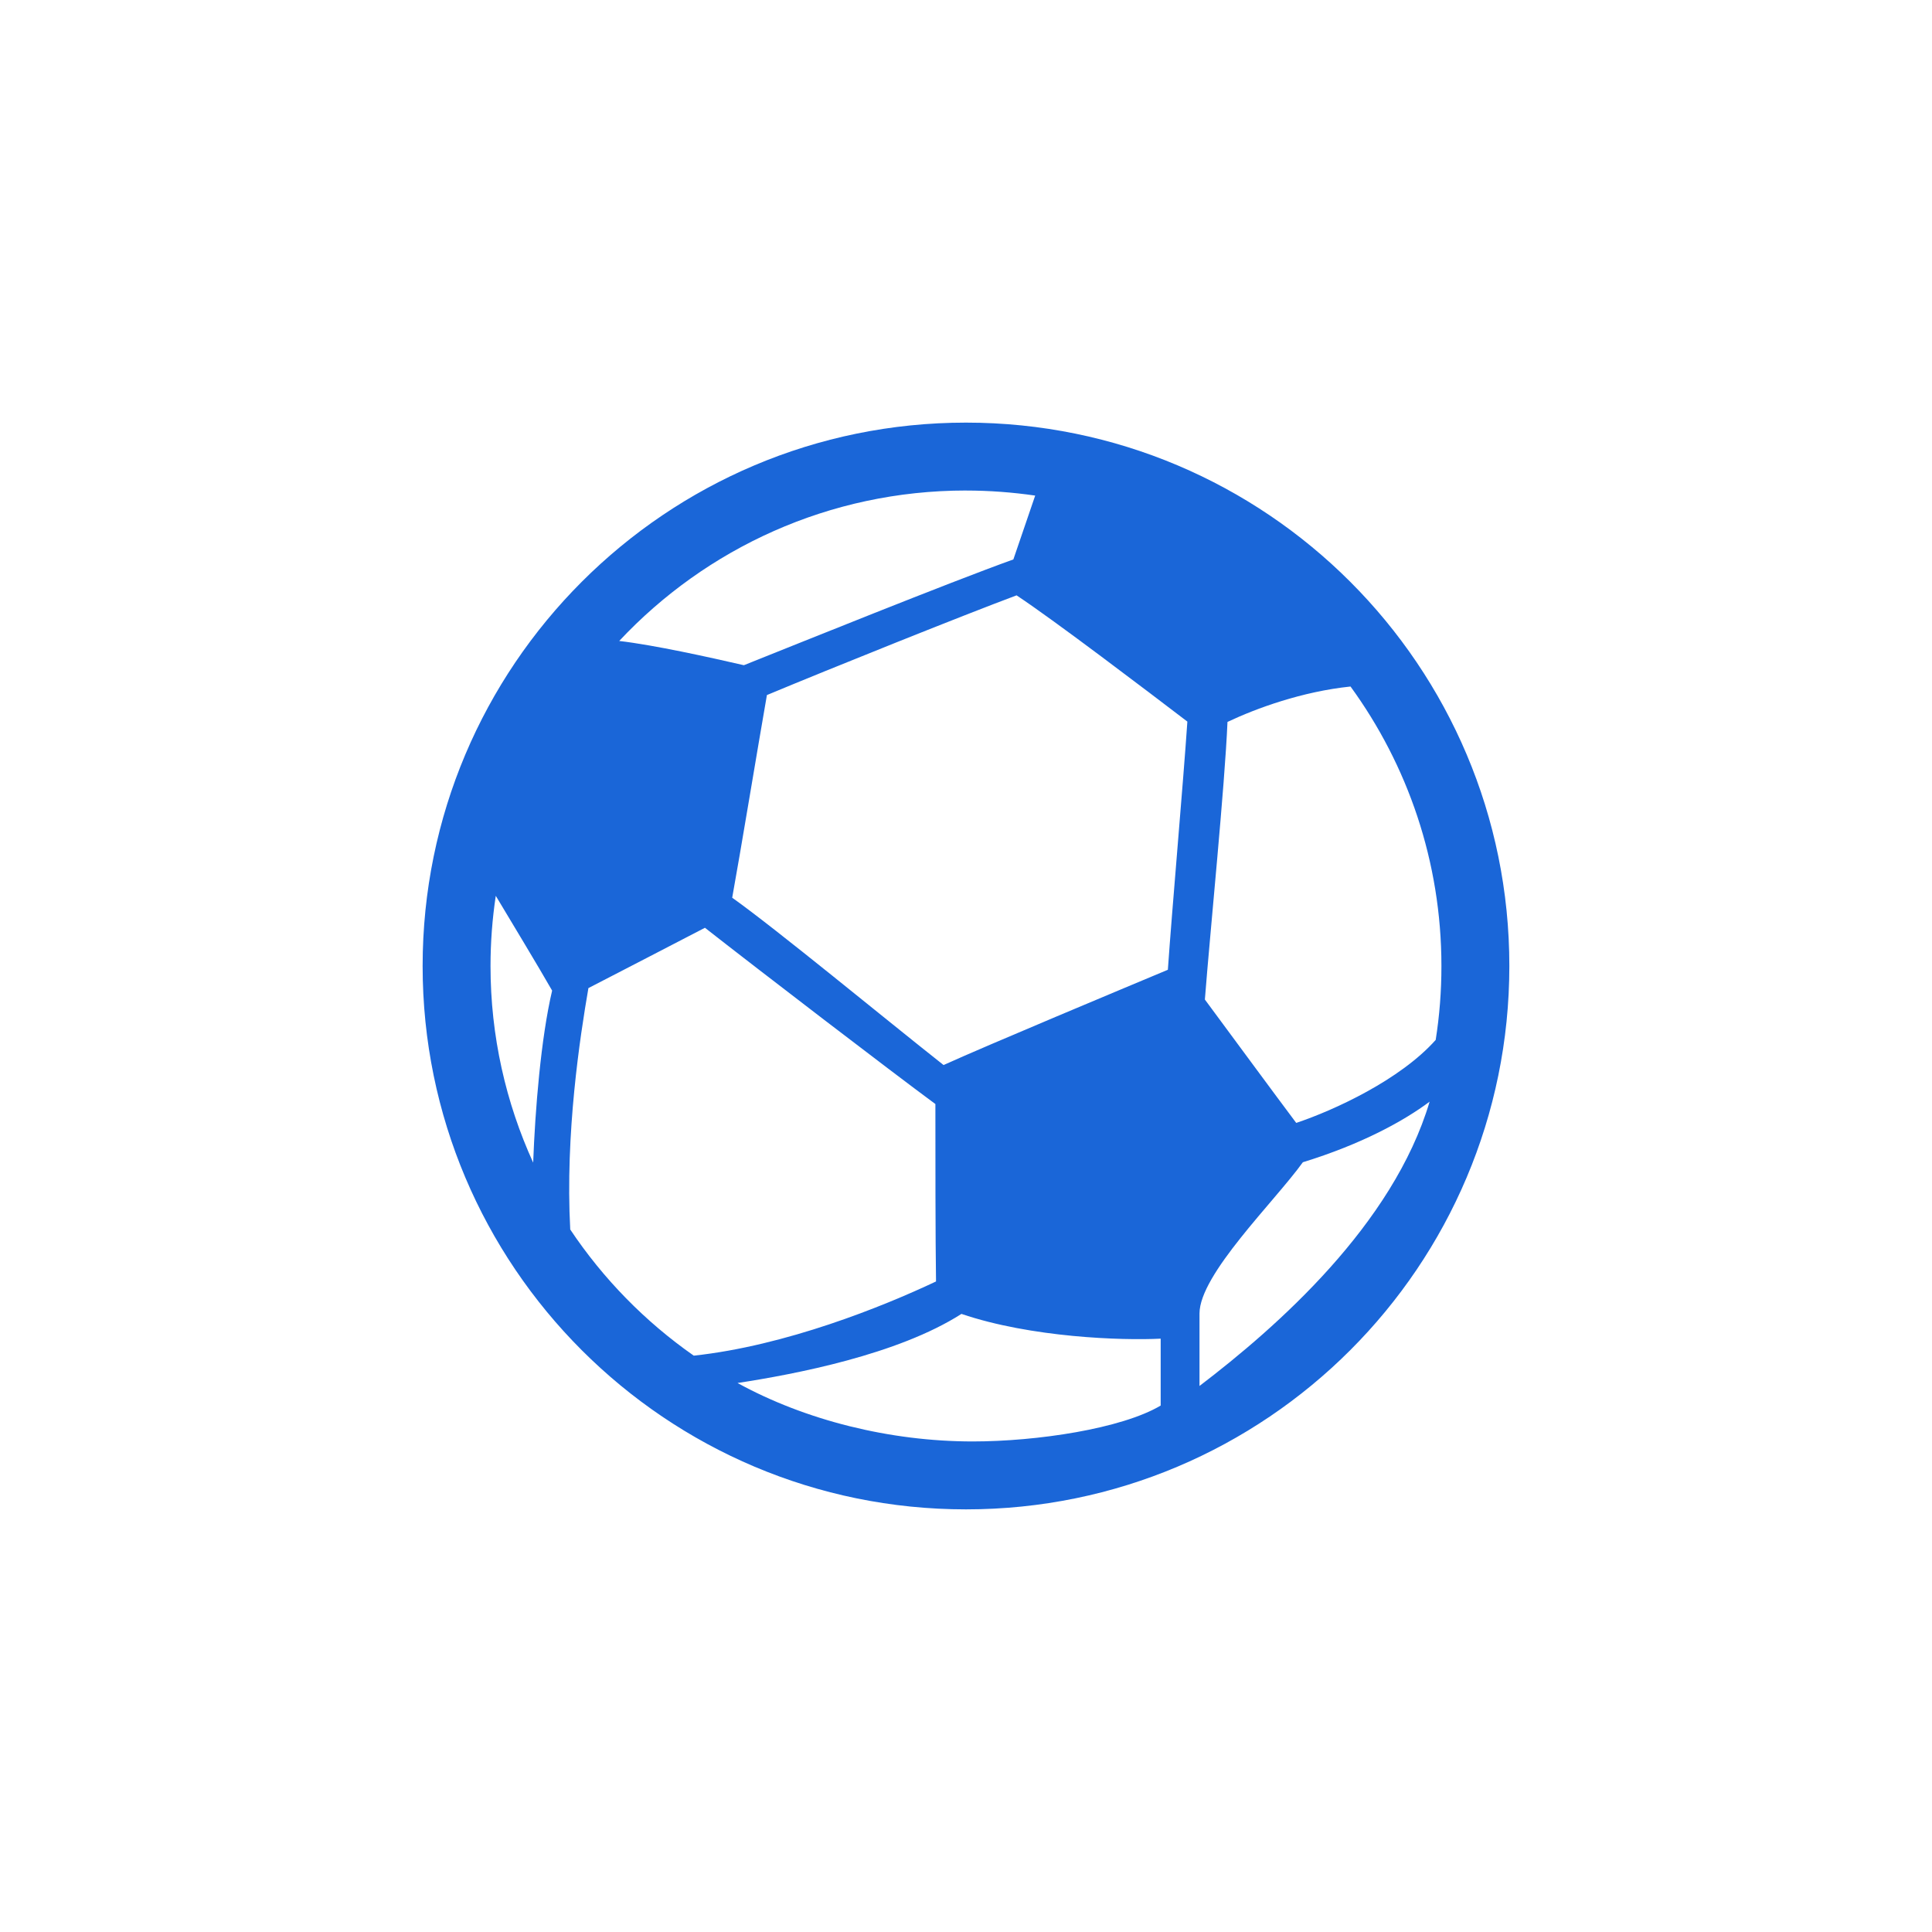
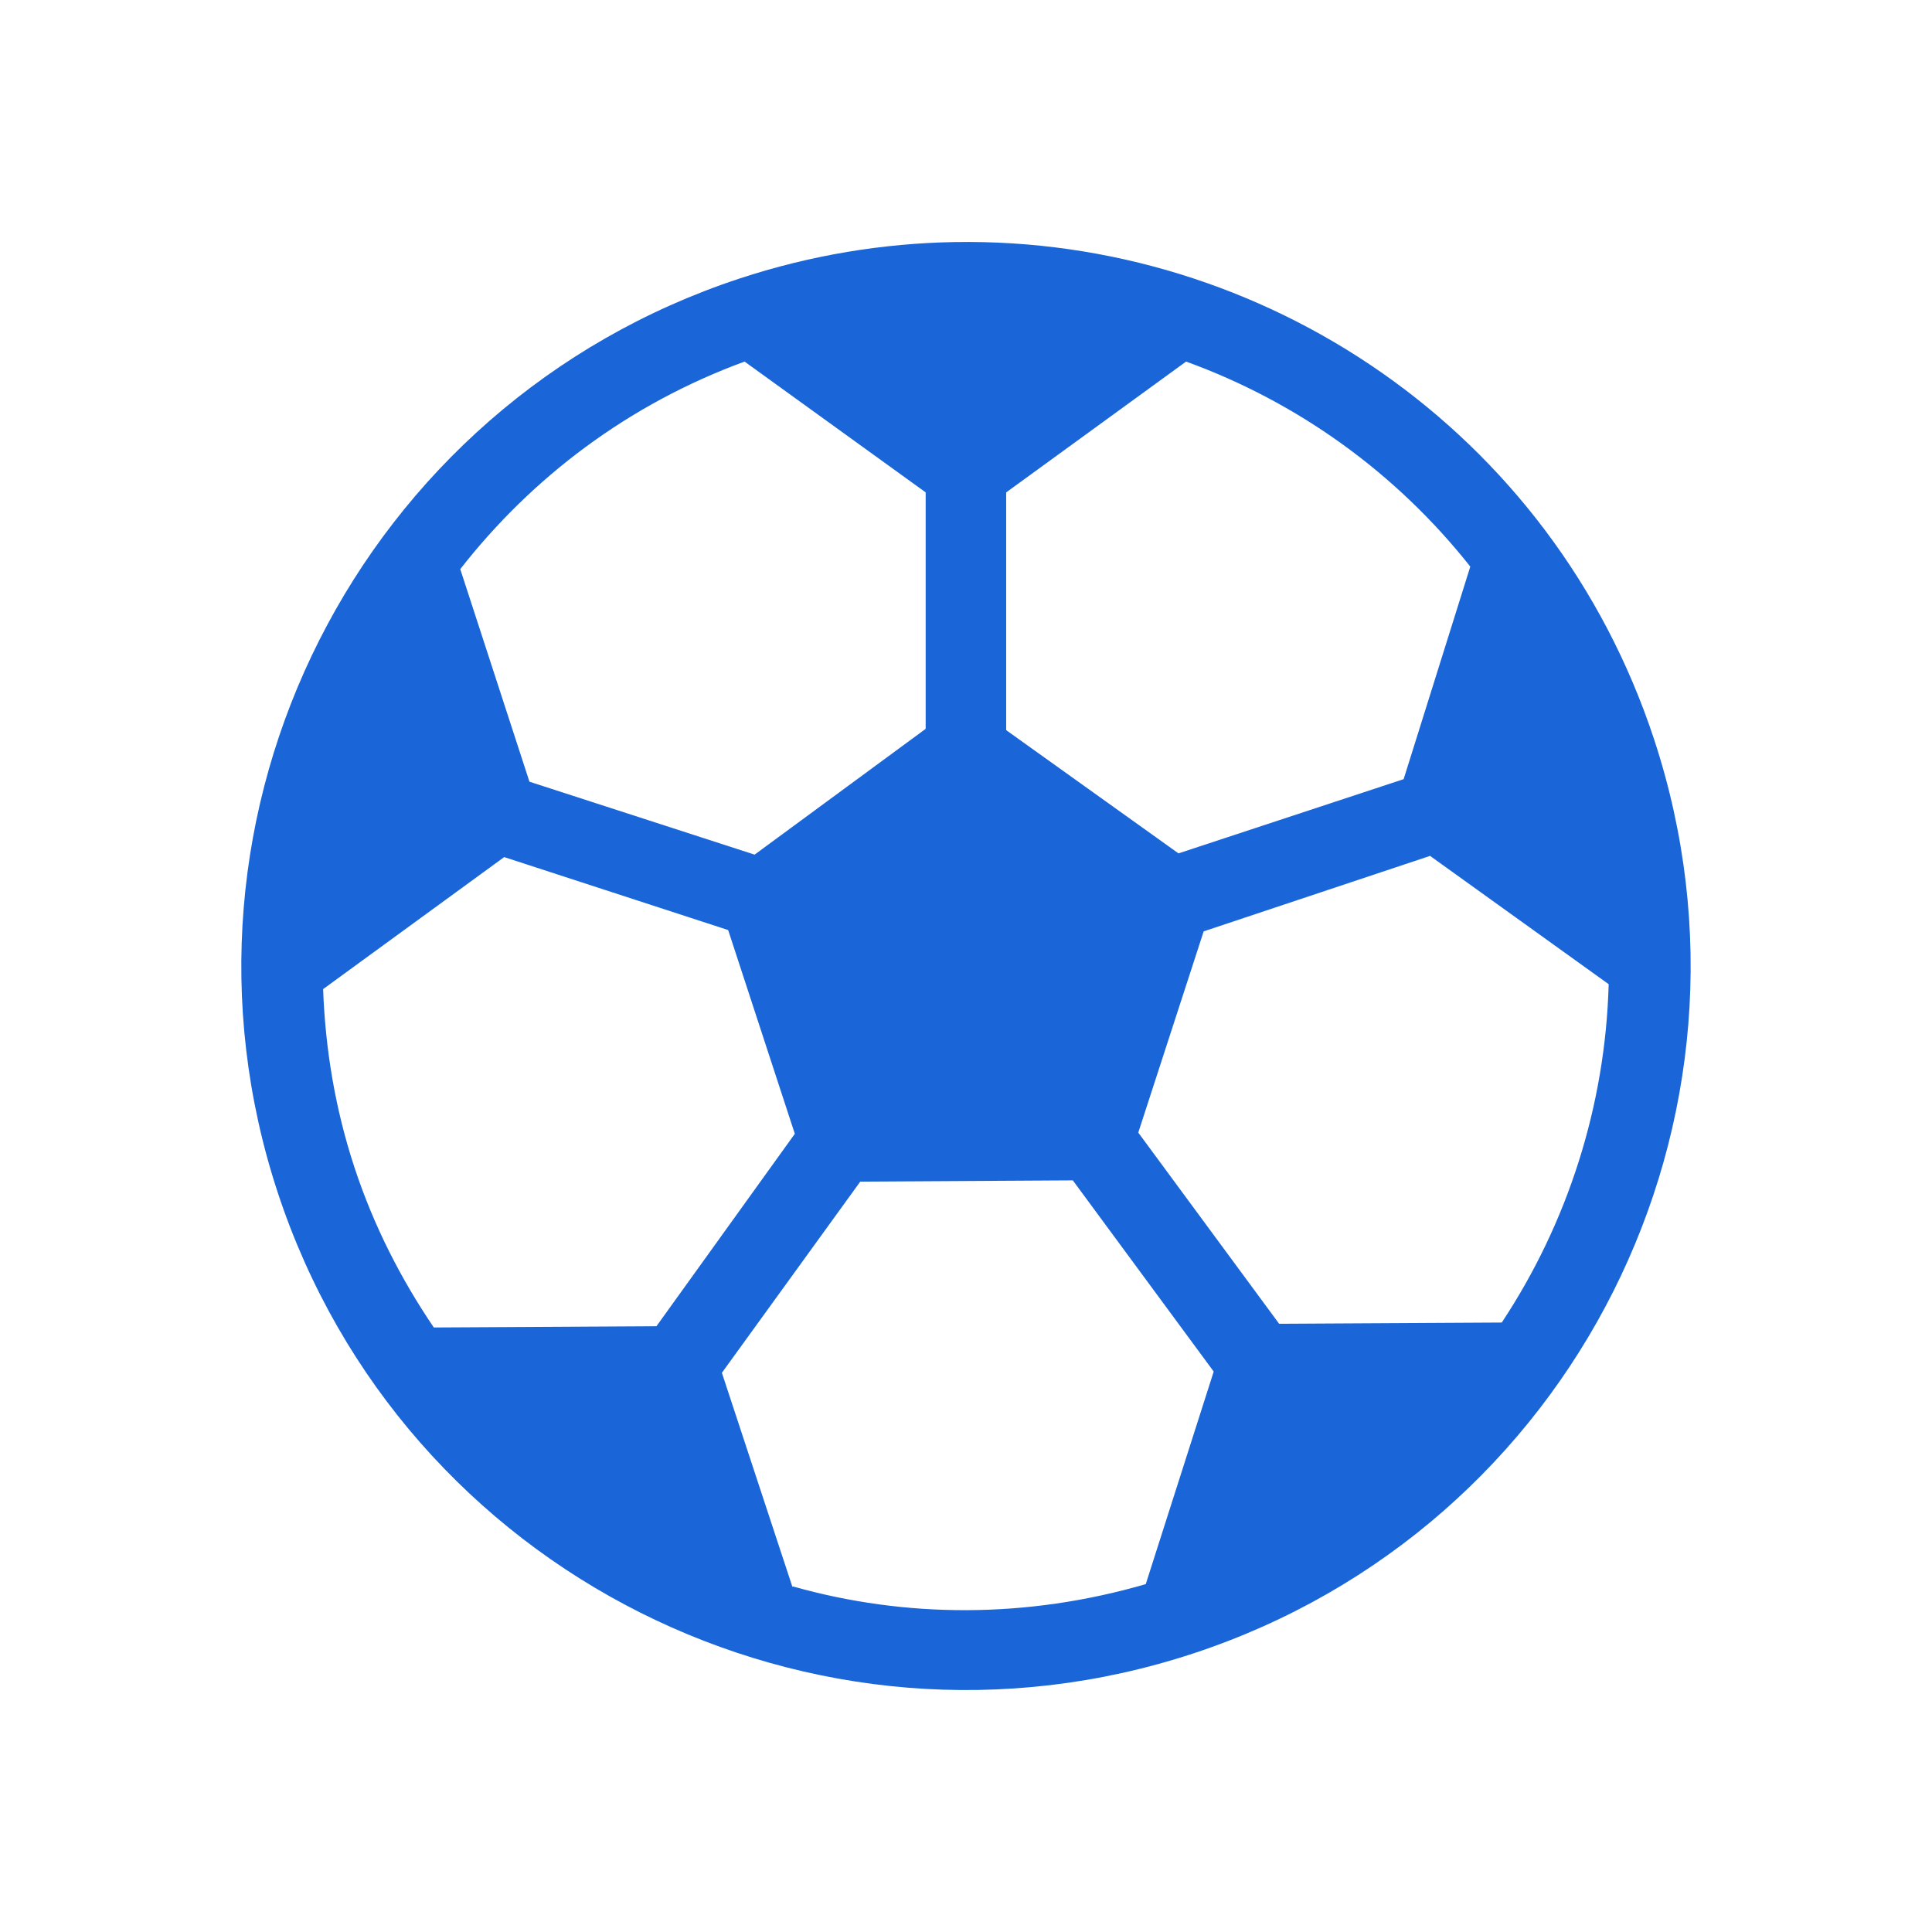
- <svg xmlns="http://www.w3.org/2000/svg" width="64" height="64" id="svg7760" version="1.1">
+ <svg xmlns="http://www.w3.org/2000/svg" width="48" height="48" id="svg7760" version="1.1">
  <defs id="defs7762" />
-   <g id="layer1" transform="translate(0,-988.3622)">
-     <path style="fill:#1a66d8;fill-opacity:1" d="m 31.999,1002.362 c -9.94,0 -17.999,8.06 -17.999,18.001 0,9.939 8.059,17.999 17.999,17.999 9.943,0 18,-8.06 18,-17.999 0.003,-9.941 -8.057,-18.001 -18,-18.001 z m 15.559,20.45 c -1.175,1.32 -3.357,2.326 -4.619,2.748 -0.764,-1.019 -2.106,-2.844 -3.026,-4.087 0.179,-2.303 0.659,-7.056 0.749,-9.196 0.955,-0.452 2.471,-1.006 4.076,-1.173 1.89,2.599 3.011,5.797 3.011,9.259 0.001,0.831 -0.064,1.651 -0.19,2.449 z m -16.301,0.831 c -1.912,-1.508 -5.538,-4.503 -7.002,-5.543 0.271,-1.486 0.852,-5.013 1.15,-6.713 2.139,-0.893 6.547,-2.661 8.27,-3.303 1.267,0.838 4.339,3.176 5.658,4.182 -0.134,1.99 -0.51,6.247 -0.646,8.221 -1.467,0.615 -5.982,2.499 -7.43,3.156 z m 0.742,-19.031 c 0.778,0 1.544,0.059 2.293,0.167 -0.211,0.61 -0.495,1.456 -0.723,2.115 -2.169,0.78 -7.177,2.806 -8.927,3.504 -1.13,-0.26 -2.968,-0.668 -4.13,-0.803 2.872,-3.065 6.956,-4.984 11.488,-4.984 z m -15.576,13.425 c 0.521,0.872 1.4,2.322 1.867,3.14 -0.372,1.577 -0.564,3.958 -0.628,5.699 -0.905,-1.987 -1.413,-4.191 -1.413,-6.513 0,-0.79 0.06,-1.566 0.174,-2.325 z m 2.467,11.053 c -0.17,-3.172 0.322,-6.376 0.602,-7.996 1.094,-0.562 2.791,-1.445 3.86,-1.998 1.814,1.422 6.174,4.763 7.634,5.839 0,1.722 0,4.466 0.021,5.877 -1.768,0.836 -4.982,2.13 -8.025,2.458 -1.611,-1.126 -3.001,-2.545 -4.092,-4.179 z m 5.542,5.086 c 1.898,-0.291 5.305,-0.938 7.417,-2.289 2.31,0.784 5.313,0.885 6.6,0.82 0,0.704 0,1.603 0,2.216 -1.287,0.766 -4.102,1.189 -6.226,1.189 -2.743,0 -5.542,-0.701 -7.79,-1.935 z m 15.303,0.098 c 0,-0.781 0,-1.711 0,-2.4 0,-1.297 2.491,-3.712 3.424,-5.011 1.955,-0.601 3.351,-1.373 4.199,-2.007 -1.212,4.075 -5.049,7.457 -7.623,9.418 z" id="path6642" />
+   <g id="layer1" transform="translate(0,-1004.362)">
+     <path style="fill:#1a66d8;fill-opacity:1;stroke:none" d="m 23.717,1010.376 c -1.77,0.03 -3.574,0.323 -5.344,0.906 -9.438,3.113 -14.582,13.28 -11.469,22.719 3.113,9.438 13.312,14.551 22.75,11.438 9.438,-3.113 14.551,-13.28 11.438,-22.719 -2.53,-7.668 -9.705,-12.475 -17.375,-12.344 z m -5.219,2.969 4.5,3.25 0,5.875 -4.25,3.125 -5.594,-1.812 -1.719,-5.281 c 1.778,-2.276 4.172,-4.096 7.062,-5.156 z m 10.969,0 c 2.758,1 5.208,2.751 7.062,5.094 l -1.656,5.281 -5.594,1.844 -4.281,-3.062 0,-5.906 4.469,-3.25 z m 6.062,12.281 4.438,3.188 c -0.083,3.023 -1.019,5.932 -2.656,8.406 l -5.531,0.031 -3.5,-4.75 1.625,-5 5.625,-1.875 z m -23,0.031 5.562,1.812 1.656,5.062 -3.438,4.781 -5.531,0.031 c -0.815,-1.201 -1.492,-2.522 -1.969,-3.969 -0.485,-1.47 -0.728,-2.964 -0.781,-4.438 l 4.5,-3.281 z m 14.125,8.031 3.5,4.75 -1.688,5.281 c -2.96,0.86 -5.965,0.845 -8.75,0.062 l -0.031,0 -1.75,-5.312 3.438,-4.75 5.281,-0.031 z" id="path4701" />
  </g>
</svg>
